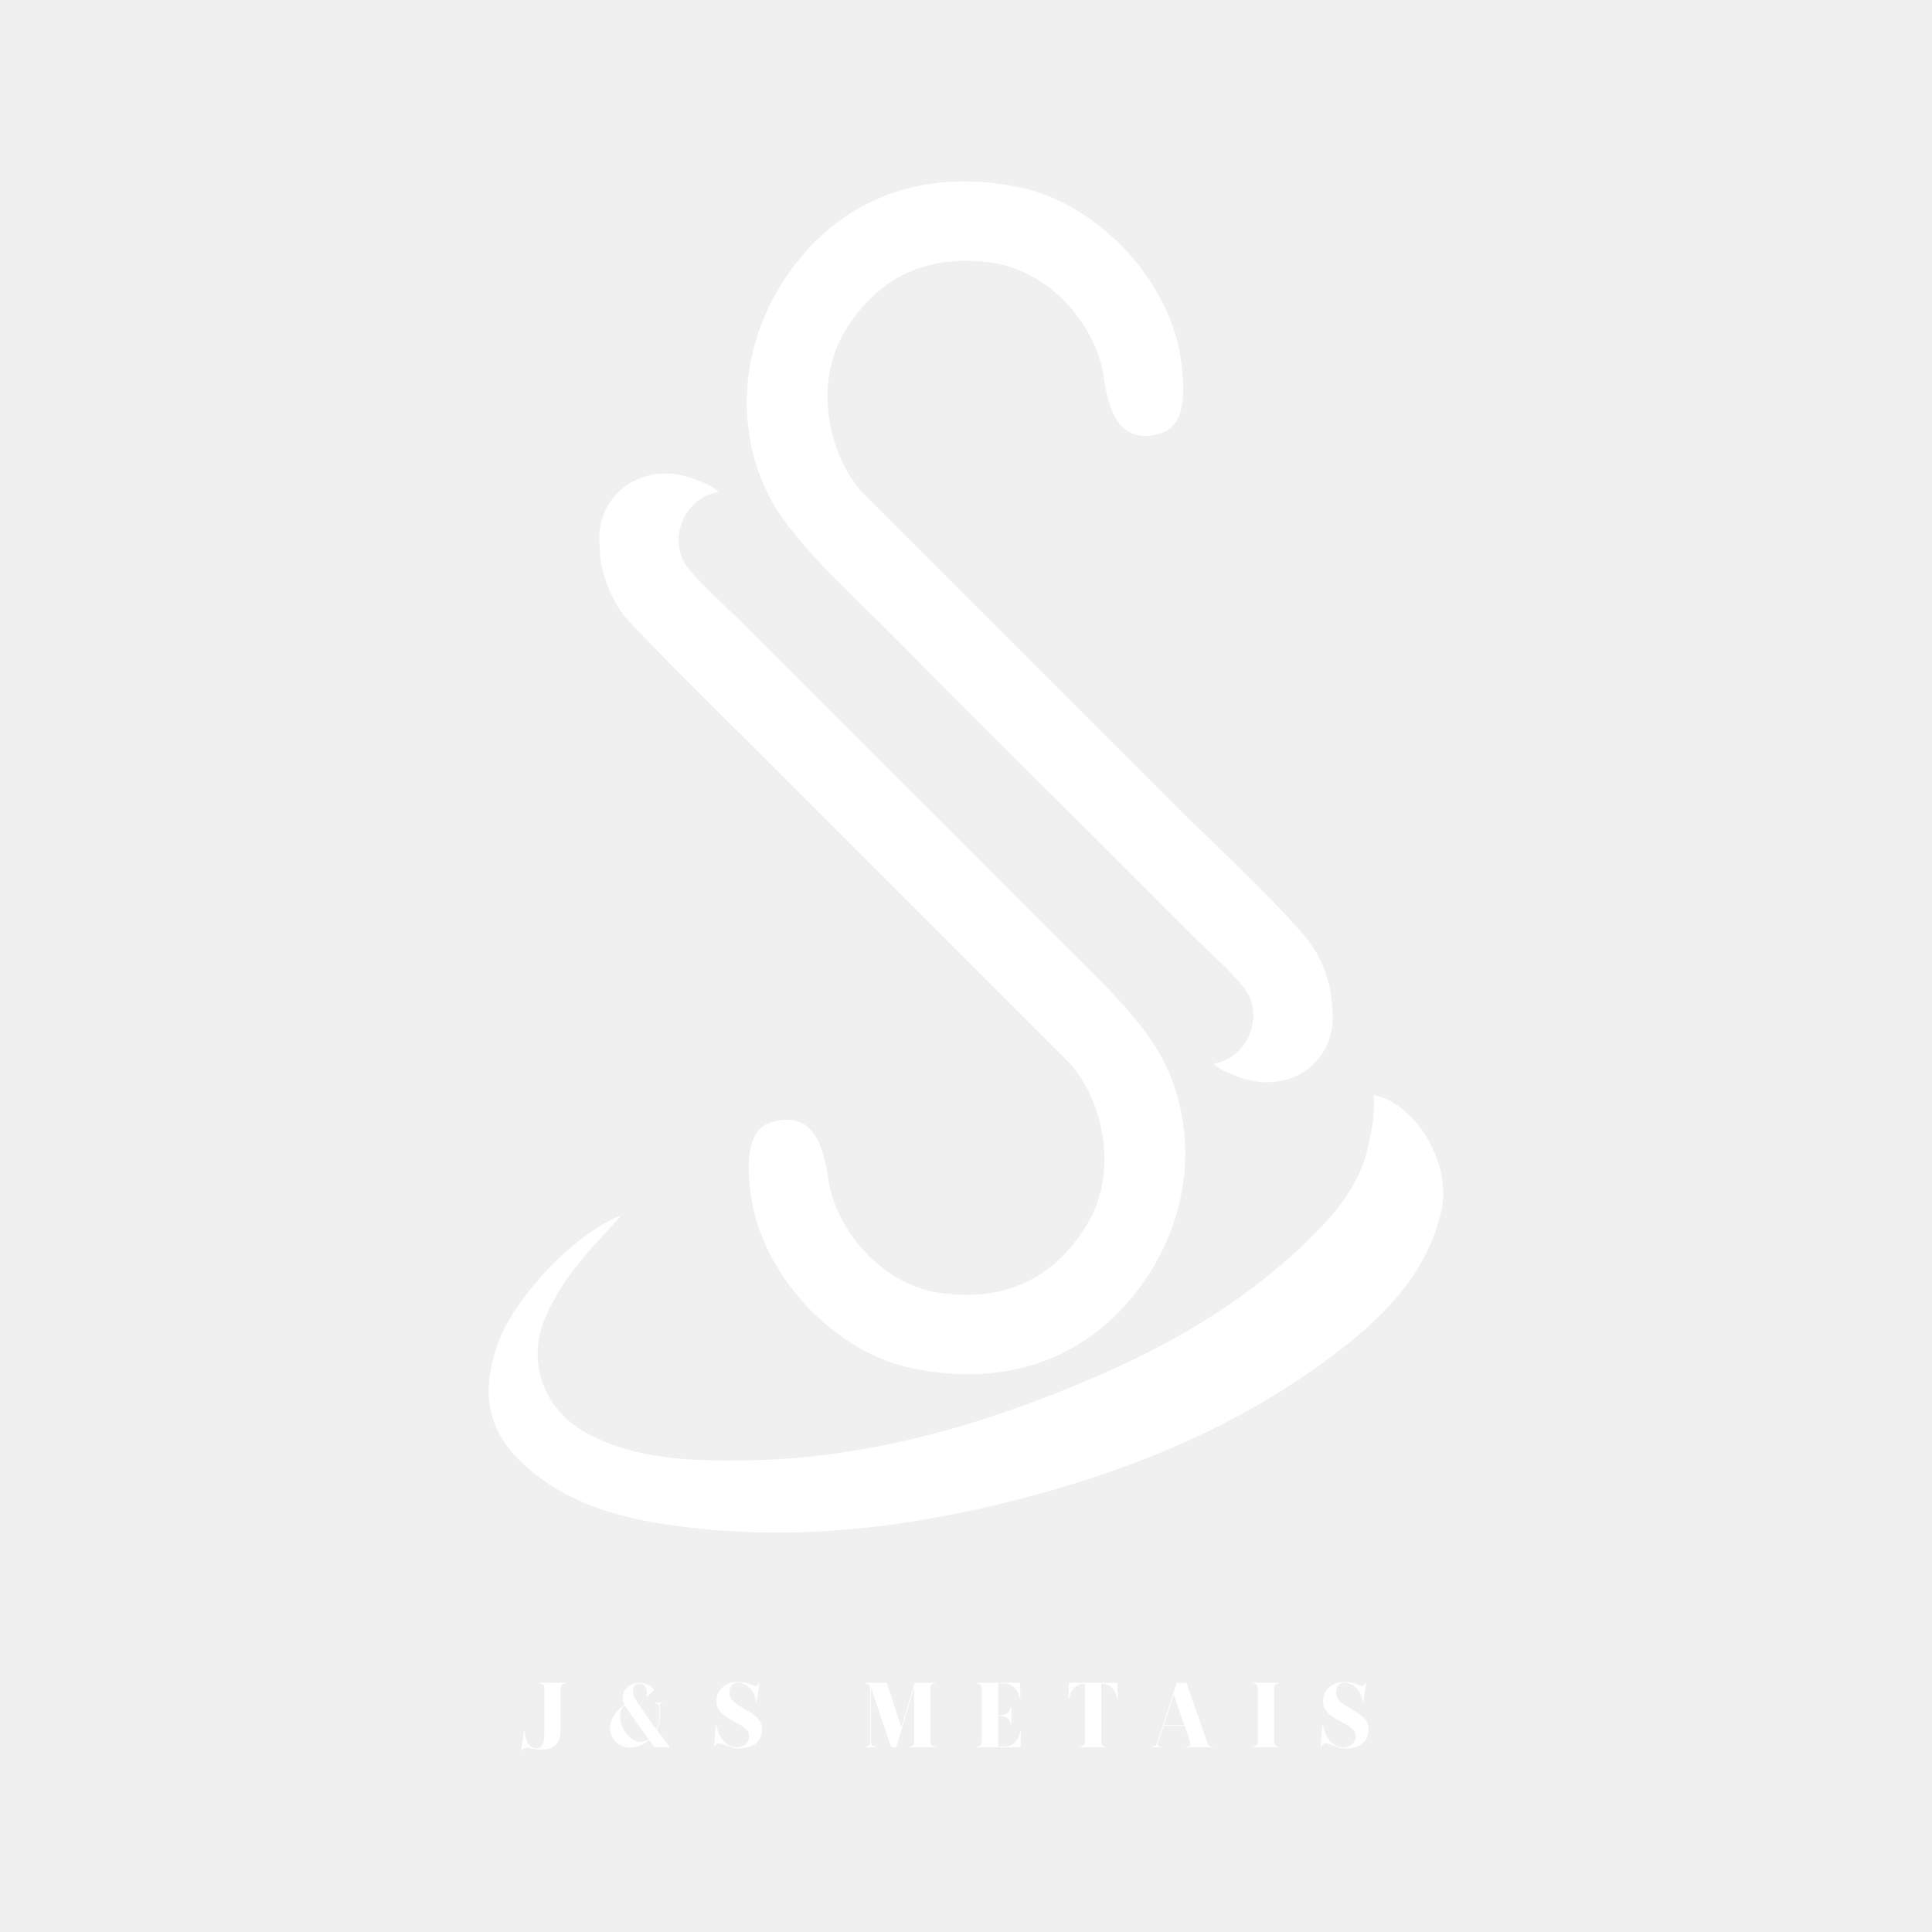
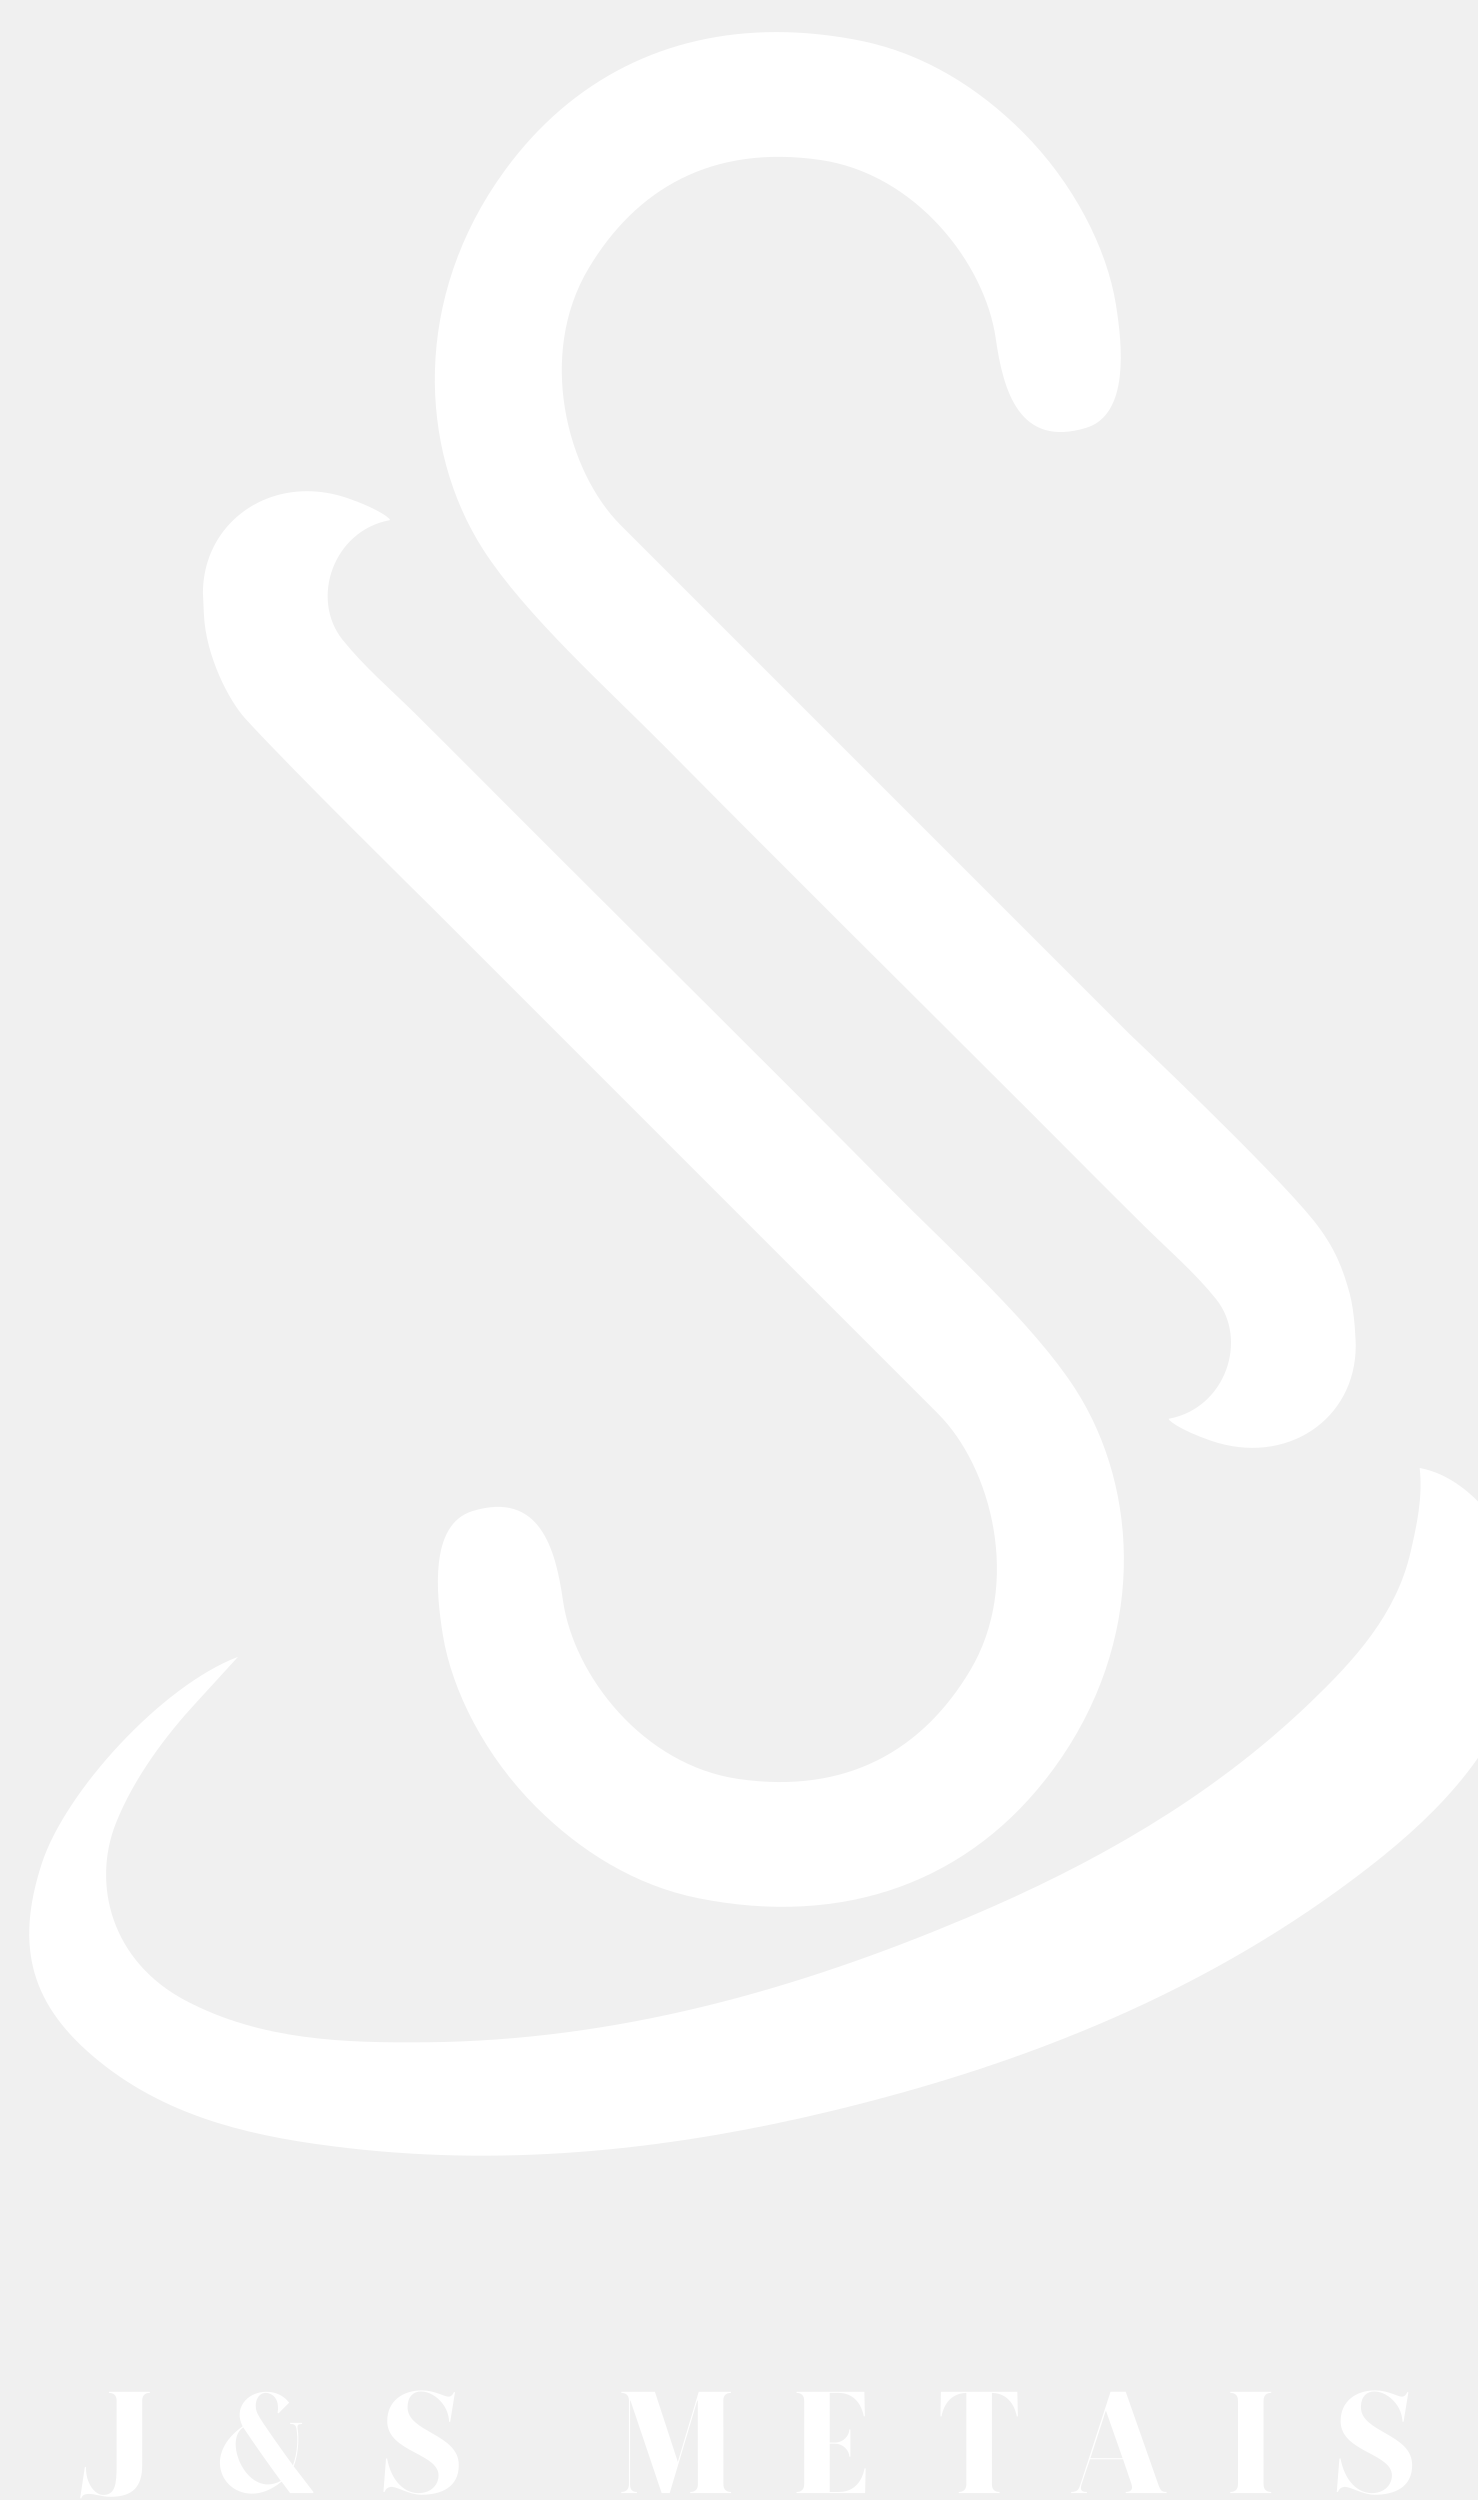
- <svg xmlns="http://www.w3.org/2000/svg" id="Camada_1" data-name="Camada 1" viewBox="0 0 1500 1500">
+ <svg xmlns="http://www.w3.org/2000/svg" id="Camada_1" data-name="Camada 1" width="730" height="1235" viewBox="365 125 730 1235">
  <defs>
    <style>
      .cls-1 {
        fill: #fff;
        fill-rule: evenodd;
      }
    </style>
  </defs>
  <path class="cls-1" d="M1061.91,891.36c-7.06,31.16-27.9,53.84-49.98,75.01-49.03,46.99-107.16,79.82-169.19,105.98-85.44,36.05-173.68,60.7-267.16,61.54-40.66.37-81.34-.89-118.75-20.52-36.93-19.37-46.51-57.61-34.58-87.71,8.74-22.04,24.55-43.33,40.19-60.15,6.73-7.24,13.38-14.74,20.15-22.05-37.78,14.33-85.6,66.86-97.03,102.35-13.27,41.16-5.51,70.05,28.49,97.54,35.62,28.81,78.85,37.74,122.83,42.81,80.97,9.32,160.76.58,239.6-18.51,96.21-23.3,186.89-59.46,265.66-120.94,35.59-27.77,66.33-60.15,76.97-106.71,8.26-36.12-19.91-83.88-52.78-89.8,1.59,14.83-1.51,28.34-4.42,41.15Z" />
  <path class="cls-1" d="M465.26,418.01v.09c.03,1.13.44,9.95.47,10.54.96,20.29,12.18,42.22,20.37,51.26,21.95,24.19,90.91,92.1,90.91,92.1,0,0,169.3,169.3,251.4,251.4,26.47,26.48,41.45,83.92,15.82,126.84-23.46,39.29-60.85,61.28-114.38,53.58-47.11-6.78-81.45-51.05-86.76-88.24-3.72-26.08-11.71-54.14-44.65-44.12-21.44,6.52-17.96,40.79-14.69,61.1,4.46,27.68,21,60.11,46.21,85.22,21.73,21.64,48.69,38.69,80.1,44.96,71.45,14.28,134.2-7.6,175.44-63.96,46.09-63,42.69-137.8,10.76-187.52-20.78-32.38-62.86-70.09-90.36-97.93-62.04-62.83-119.67-119.67-179.38-179.38-18.78-18.78-37.55-37.76-56.73-56.73-11.95-11.8-24.88-22.86-35.51-36.1-16.24-20.22-4.63-54.01,23.2-59.14,1.17-.21-4.7-5.35-20.68-10.86-6.86-2.36-13.65-3.47-20.13-3.47-28.49,0-51.43,21.26-51.43,50.39Z" />
  <path class="cls-1" d="M1034.75,789.79v-.1c-.03-1.49-.45-16.28-2.99-25.6-3.11-11.47-7.1-22.78-17.86-36.17-20.45-25.46-90.91-92.1-90.91-92.1l-251.4-251.4c-26.47-26.48-41.44-83.93-15.83-126.84,23.46-39.29,60.86-61.28,114.38-53.58,47.12,6.77,81.45,51.05,86.76,88.24,3.72,26.08,11.7,54.13,44.64,44.12,21.44-6.51,17.96-40.78,14.69-61.1-4.46-27.69-20.99-60.11-46.2-85.22-21.73-21.64-48.7-38.68-80.1-44.96-14.17-2.83-28.02-4.24-41.4-4.24-54.1,0-100.99,23.02-134.03,68.2-46.09,63.01-42.68,137.8-10.77,187.52,20.78,32.38,62.86,70.09,90.36,97.93,62.05,62.82,119.67,119.67,179.38,179.38,18.78,18.77,37.55,37.76,56.72,56.72,11.94,11.81,24.88,22.87,35.51,36.11,16.24,20.22,4.64,54.01-23.2,59.14-1.17.21,4.7,5.35,20.68,10.86,36.96,12.75,71.55-10.24,71.55-46.92Z" />
  <path class="cls-1" d="M404.6,1359.17h.56c.41-1.42,1.5-2.03,2.94-2.14,3.65-.31,6.5,1.43,11.79,1.39,10.56-.08,15.35-4.86,15.35-15.5v-32.03c0-2.46,1.33-3.81,3.77-3.81v-.54h-20.19v.54c2.46,0,3.79,1.35,3.79,3.81v32.33c0,8.97-.72,14.43-6.81,14.27-4.04-.11-8.34-5.75-8.34-13.33v-.49h-.54l-2.33,15.49h0ZM504.1,1350.93l4.2,5.64h11.49v-.57c-4.49-5.81-9.69-12.61-9.69-12.61,2.07-5.36,2.84-13.02,1.92-18.64-.3-1.93.41-2.3,2.19-2.3v-.54h-5.84v.54c1.73,0,2.71.33,3.05,2.19.95,5.35.42,12.38-1.7,18.23-2.75-3.78-15.63-21.47-17.52-25.53-2.19-4.88.04-10.27,4.07-10.27.76,0,1.57.19,2.38.58,2.42,1.11,3.7,3.51,3.7,6.98,0,.58-.03,1.18-.23,2.25l.49.3,5.21-5.26c-2.53-3.44-6.72-5.44-11.44-5.38-9.51.16-16.12,8.37-11.5,17.07-19.66,13.81-10.54,33.26,4.55,33.26,4.57,0,9.63-1.78,14.66-5.95h0ZM485.16,1324.14c5.94,8.91,12.13,17.65,18.55,26.42-2.19,1.2-4.29,1.76-6.34,1.76-12.97,0-21.1-22.45-12.21-28.18h0ZM556.23,1339.4l-.54.19-1.28,16.41h.56c.6-1.54,1.62-2.22,2.86-2.44,2.9-.57,9.06,3.86,15.31,3.86,9.72,0,18.5-3.64,18.5-14.65,0-15.7-25.7-16.01-25.31-28.95.14-5.16,3.05-7.43,6.68-7.43s7.74,2.23,10.6,5.96c1.83,2.42,3.12,5.47,3.25,9.02l.55-.04,2.36-14.6h-.56c-.74,1.74-1.8,2.3-2.83,2.22-2.12-.15-6.83-3.1-13.04-3.1-9.35,0-17.05,5.25-17.05,15.18,0,15.88,27.18,15.74,25.26,28.12-.64,4.11-4.06,7.05-8.71,7.42-8.03.63-14.63-6.15-16.61-17.16h0ZM671.93,1306.54v.54c2.46,0,3.76,1.35,3.76,3.81v41.33c0,2.46-1.31,3.81-3.76,3.81v.54h7.69v-.54c-2.45,0-3.38-1.35-3.38-3.81v-41.33h.22l15.39,45.68h3.99l13.61-45.64h.25l.04,41.48c0,1.92-.98,3.62-3.76,3.62v.54h20.16v-.54c-2.91,0-3.77-1.8-3.77-3.81l-.04-41.52c0-2.34,1.39-3.61,3.77-3.61v-.54h-15.93l-10.33,34.62-11.31-34.62h-16.6ZM758.49,1356.03v.54h33.88l.27-12.18h-.57c-.23,1.56-2.19,11.65-12.61,11.65h-4.56v-23.89l2.8.04c3.91.04,6.86,3.44,6.86,6.42h.54v-13.45h-.54c0,2.99-2.94,6.45-6.86,6.45h-2.8v-24.55h4.17c10.43,0,12.4,10.08,12.62,11.62h.56l-.25-12.12h-33.51v.54c2.44,0,3.77,1.35,3.77,3.81v41.32c0,2.47-1.33,3.82-3.77,3.82h0ZM829.56,1318.69h.56c.22-1.54,2.15-11.39,12.25-11.6v45.13c0,2.46-1.32,3.81-3.77,3.81v.54h20.18v-.54c-2.91,0-3.77-1.8-3.77-3.81v-45.13c10.11.22,12.03,10.06,12.26,11.6h.56l-.26-12.15h-37.75l-.25,12.15h0ZM894.16,1356.03v.54h7.76v-.54c-3.3,0-3.42-1.39-2.38-4.52l3.92-11.62h16.32l4.08,11.99c.33.98.37,1.66.37,2.07-.11,1.33-1.16,2.07-3.12,2.07v.54h20.16v-.54c-2.19,0-2.86-.61-3.69-2.64-.19-.49-.45-1.25-.72-2l-15.75-44.85h-7.51l-14.65,45.04c-.86,2.73-1.23,4.45-4.79,4.45h0ZM903.65,1339.35l7.54-23.25h.22l8.15,23.25h-15.91ZM972.79,1356.03v.54h20.18v-.54c-2.91,0-3.77-1.8-3.77-3.81v-41.33c0-2.46,1.32-3.81,3.77-3.81v-.54h-20.18v.54c2.44,0,3.77,1.35,3.77,3.81v41.33c0,2.46-1.33,3.81-3.77,3.81h0ZM1027.18,1339.4l-.52.19-1.29,16.41h.57c.6-1.54,1.62-2.22,2.85-2.44,2.91-.57,9.06,3.86,15.32,3.86,9.72,0,18.5-3.64,18.5-14.65,0-15.7-25.71-16.01-25.32-28.95.14-5.16,3.05-7.43,6.68-7.43s7.75,2.23,10.6,5.96c1.83,2.42,3.12,5.47,3.26,9.02l.54-.04,2.38-14.6h-.57c-.75,1.74-1.81,2.3-2.84,2.22-2.11-.15-6.81-3.1-13.03-3.1-9.36,0-17.05,5.25-17.05,15.18,0,15.88,27.18,15.74,25.26,28.12-.64,4.11-4.07,7.05-8.71,7.42-8.03.63-14.61-6.15-16.61-17.16Z" />
</svg>
